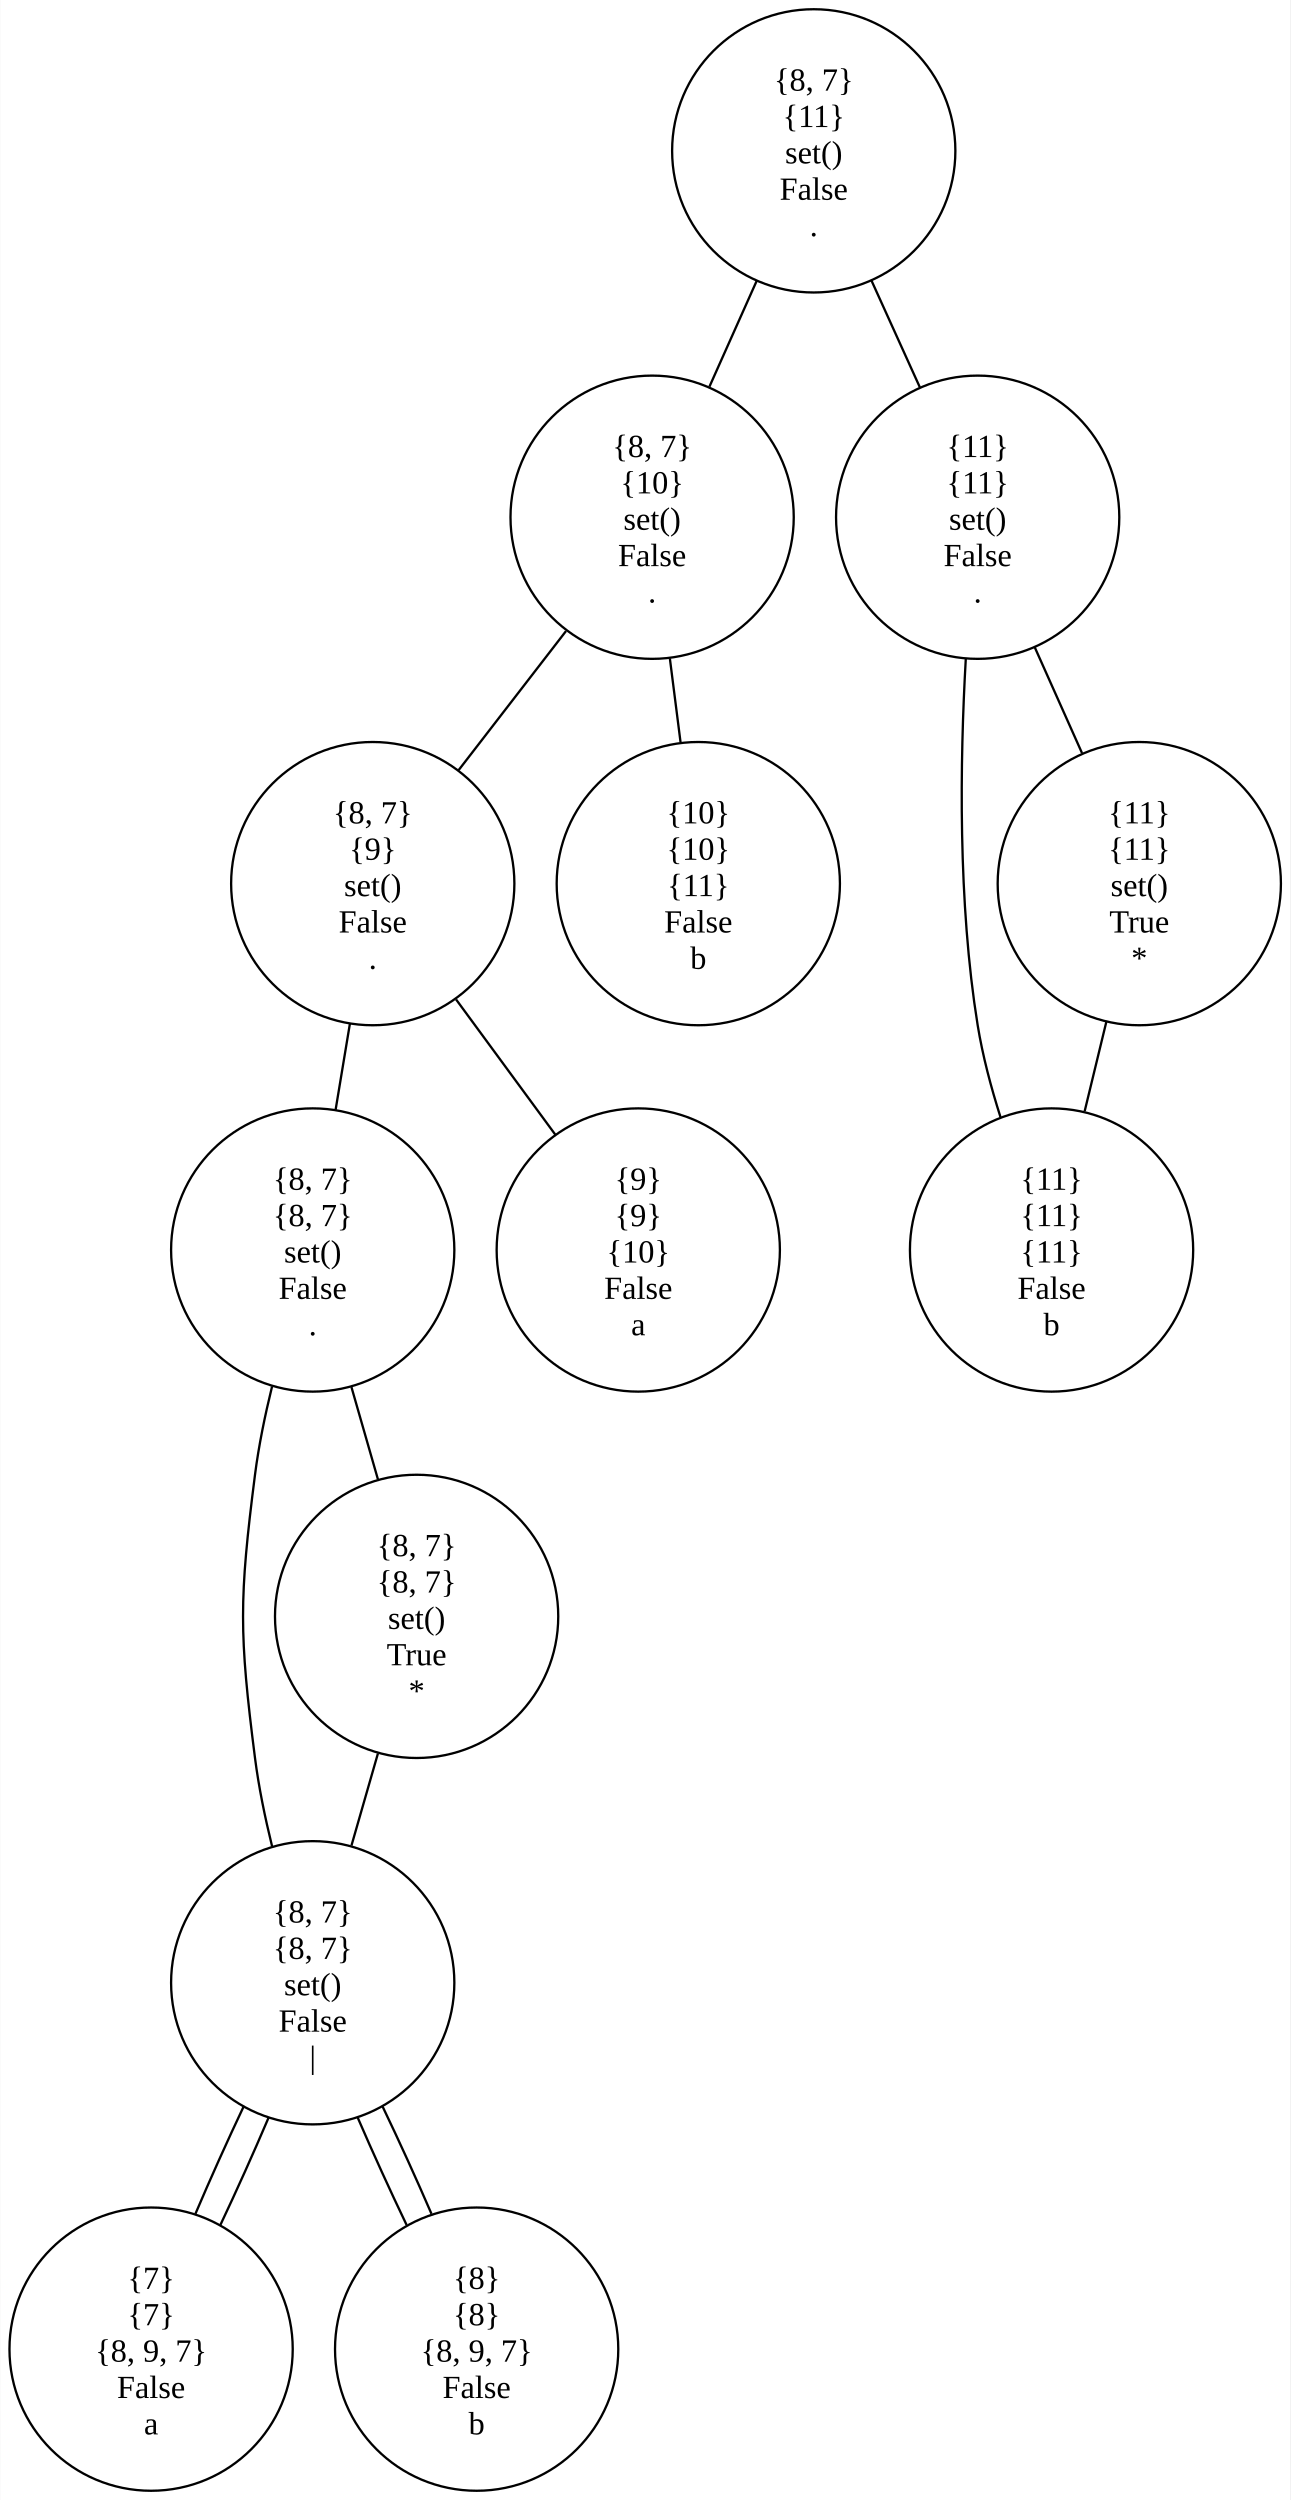
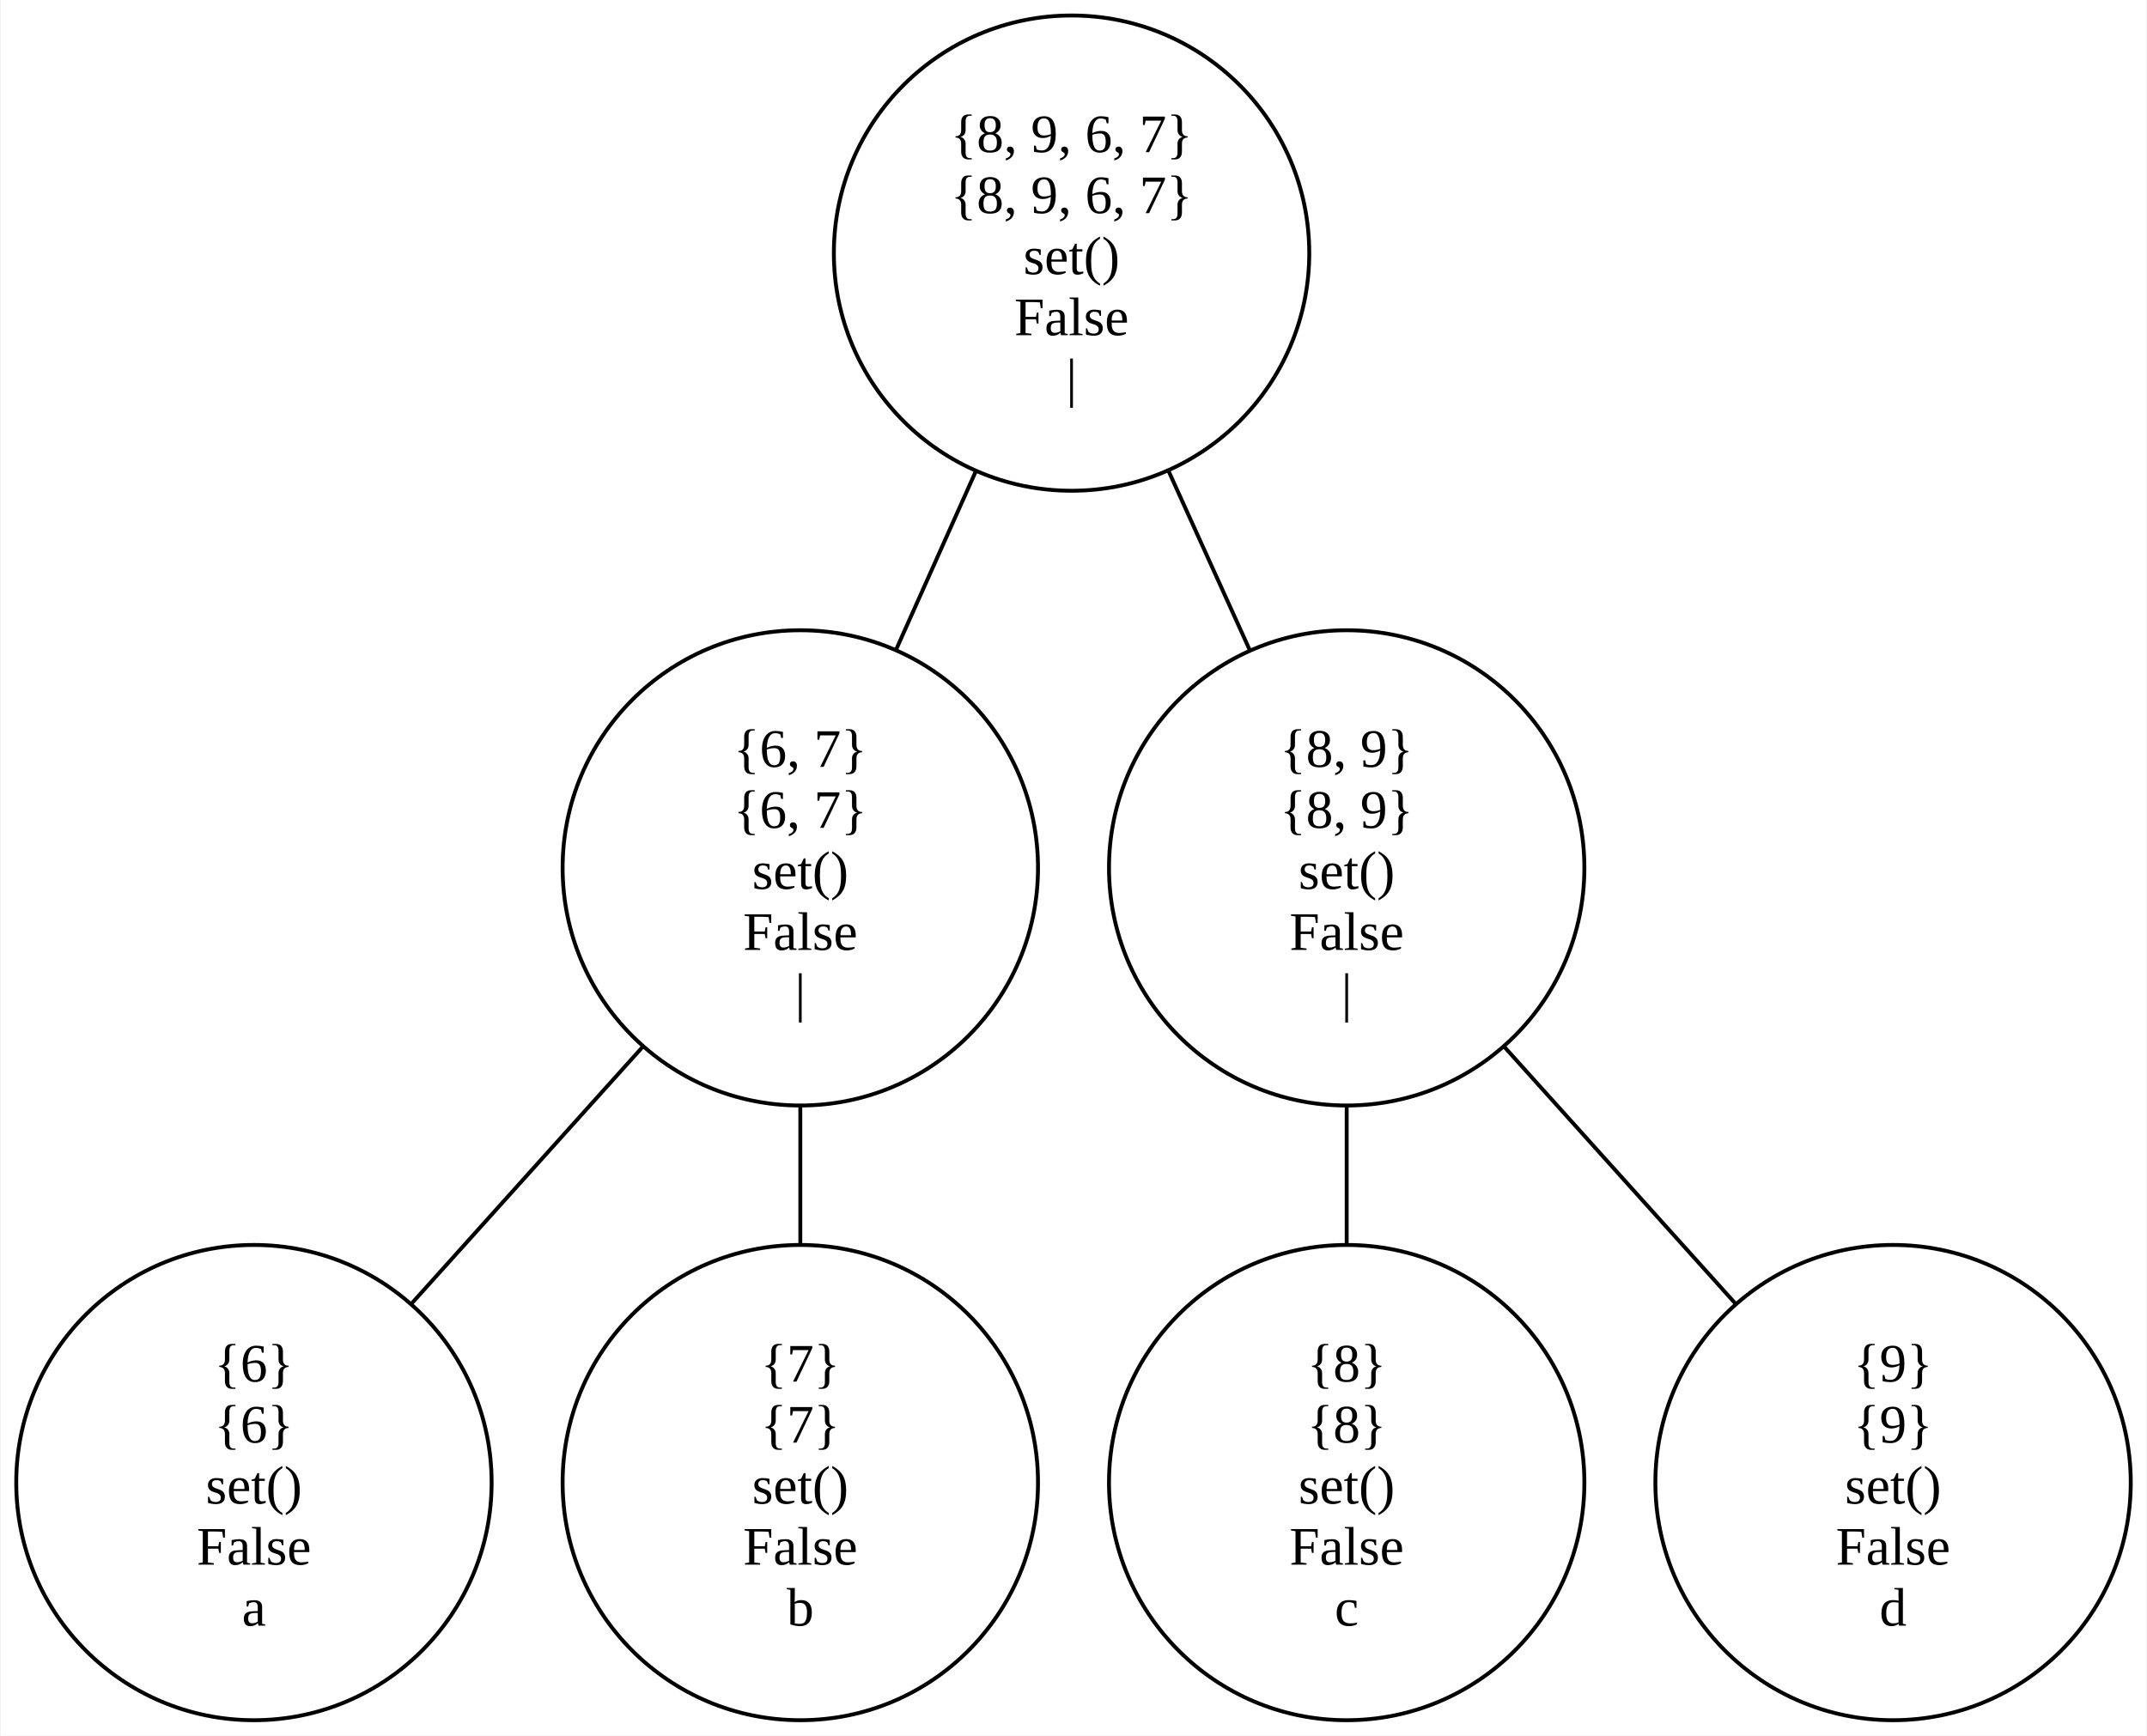
- <svg xmlns="http://www.w3.org/2000/svg" width="559pt" height="1083pt" viewBox="0.00 0.00 558.68 1082.78">
-   <g id="graph0" class="graph" transform="scale(1 1) rotate(0) translate(4 1078.78)">
-     <polygon fill="white" stroke="none" points="-4,4 -4,-1078.78 554.68,-1078.78 554.68,4 -4,4" />
+ <svg xmlns="http://www.w3.org/2000/svg" width="554pt" height="448pt" viewBox="0.00 0.00 553.68 448.05">
+   <g id="graph0" class="graph" transform="scale(1 1) rotate(0) translate(4 444.05)">
+     <polygon fill="white" stroke="none" points="-4,4 -4,-444.05 549.68,-444.05 549.68,4 -4,4" />
    <g id="node1" class="node">
-       <ellipse fill="none" stroke="black" cx="348.34" cy="-1013.44" rx="61.34" ry="61.34" />
-       <text text-anchor="middle" x="348.34" y="-1039.51" font-family="Times New Roman,serif" font-size="14.00">{8, 7}</text>
-       <text text-anchor="middle" x="348.34" y="-1023.76" font-family="Times New Roman,serif" font-size="14.00">{11}</text>
-       <text text-anchor="middle" x="348.34" y="-1008.01" font-family="Times New Roman,serif" font-size="14.00">set()</text>
-       <text text-anchor="middle" x="348.34" y="-992.26" font-family="Times New Roman,serif" font-size="14.00">False</text>
-       <text text-anchor="middle" x="348.34" y="-976.51" font-family="Times New Roman,serif" font-size="14.00">.</text>
+       <ellipse fill="none" stroke="black" cx="272.34" cy="-378.71" rx="61.34" ry="61.34" />
+       <text text-anchor="middle" x="272.34" y="-404.78" font-family="Times New Roman,serif" font-size="14.00">{8, 9, 6, 7}</text>
+       <text text-anchor="middle" x="272.34" y="-389.03" font-family="Times New Roman,serif" font-size="14.00">{8, 9, 6, 7}</text>
+       <text text-anchor="middle" x="272.34" y="-373.28" font-family="Times New Roman,serif" font-size="14.00">set()</text>
+       <text text-anchor="middle" x="272.34" y="-357.53" font-family="Times New Roman,serif" font-size="14.00">False</text>
+       <text text-anchor="middle" x="272.34" y="-341.78" font-family="Times New Roman,serif" font-size="14.00">|</text>
    </g>
    <g id="node2" class="node">
-       <ellipse fill="none" stroke="black" cx="278.34" cy="-854.76" rx="61.34" ry="61.34" />
-       <text text-anchor="middle" x="278.34" y="-880.83" font-family="Times New Roman,serif" font-size="14.00">{8, 7}</text>
-       <text text-anchor="middle" x="278.34" y="-865.08" font-family="Times New Roman,serif" font-size="14.00">{10}</text>
-       <text text-anchor="middle" x="278.34" y="-849.33" font-family="Times New Roman,serif" font-size="14.00">set()</text>
-       <text text-anchor="middle" x="278.34" y="-833.58" font-family="Times New Roman,serif" font-size="14.00">False</text>
-       <text text-anchor="middle" x="278.34" y="-817.83" font-family="Times New Roman,serif" font-size="14.00">.</text>
+       <ellipse fill="none" stroke="black" cx="202.34" cy="-220.02" rx="61.34" ry="61.34" />
+       <text text-anchor="middle" x="202.34" y="-246.1" font-family="Times New Roman,serif" font-size="14.00">{6, 7}</text>
+       <text text-anchor="middle" x="202.34" y="-230.35" font-family="Times New Roman,serif" font-size="14.00">{6, 7}</text>
+       <text text-anchor="middle" x="202.34" y="-214.6" font-family="Times New Roman,serif" font-size="14.00">set()</text>
+       <text text-anchor="middle" x="202.34" y="-198.85" font-family="Times New Roman,serif" font-size="14.00">False</text>
+       <text text-anchor="middle" x="202.34" y="-183.1" font-family="Times New Roman,serif" font-size="14.00">|</text>
    </g>
    <g id="edge1" class="edge">
-       <path fill="none" stroke="black" d="M323.66,-957.2C317.01,-942.31 309.81,-926.2 303.15,-911.29" />
+       <path fill="none" stroke="black" d="M247.66,-322.47C241.01,-307.58 233.81,-291.46 227.15,-276.56" />
    </g>
-     <g id="node11" class="node">
-       <ellipse fill="none" stroke="black" cx="419.34" cy="-854.76" rx="61.34" ry="61.34" />
-       <text text-anchor="middle" x="419.34" y="-880.83" font-family="Times New Roman,serif" font-size="14.00">{11}</text>
-       <text text-anchor="middle" x="419.34" y="-865.08" font-family="Times New Roman,serif" font-size="14.00">{11}</text>
-       <text text-anchor="middle" x="419.34" y="-849.33" font-family="Times New Roman,serif" font-size="14.00">set()</text>
-       <text text-anchor="middle" x="419.34" y="-833.58" font-family="Times New Roman,serif" font-size="14.00">False</text>
-       <text text-anchor="middle" x="419.34" y="-817.83" font-family="Times New Roman,serif" font-size="14.00">.</text>
+     <g id="node5" class="node">
+       <ellipse fill="none" stroke="black" cx="343.34" cy="-220.02" rx="61.34" ry="61.34" />
+       <text text-anchor="middle" x="343.34" y="-246.1" font-family="Times New Roman,serif" font-size="14.00">{8, 9}</text>
+       <text text-anchor="middle" x="343.34" y="-230.35" font-family="Times New Roman,serif" font-size="14.00">{8, 9}</text>
+       <text text-anchor="middle" x="343.34" y="-214.6" font-family="Times New Roman,serif" font-size="14.00">set()</text>
+       <text text-anchor="middle" x="343.34" y="-198.85" font-family="Times New Roman,serif" font-size="14.00">False</text>
+       <text text-anchor="middle" x="343.34" y="-183.1" font-family="Times New Roman,serif" font-size="14.00">|</text>
    </g>
-     <g id="edge13" class="edge">
-       <path fill="none" stroke="black" d="M373.37,-957.2C380.16,-942.22 387.51,-926.01 394.3,-911.03" />
+     <g id="edge4" class="edge">
+       <path fill="none" stroke="black" d="M297.37,-322.47C304.16,-307.49 311.51,-291.27 318.3,-276.29" />
    </g>
    <g id="node3" class="node">
-       <ellipse fill="none" stroke="black" cx="157.34" cy="-696.07" rx="61.34" ry="61.34" />
-       <text text-anchor="middle" x="157.34" y="-722.15" font-family="Times New Roman,serif" font-size="14.00">{8, 7}</text>
-       <text text-anchor="middle" x="157.34" y="-706.4" font-family="Times New Roman,serif" font-size="14.00">{9}</text>
-       <text text-anchor="middle" x="157.34" y="-690.65" font-family="Times New Roman,serif" font-size="14.00">set()</text>
-       <text text-anchor="middle" x="157.34" y="-674.9" font-family="Times New Roman,serif" font-size="14.00">False</text>
-       <text text-anchor="middle" x="157.34" y="-659.15" font-family="Times New Roman,serif" font-size="14.00">.</text>
-     </g>
-     <g id="edge2" class="edge">
-       <path fill="none" stroke="black" d="M241.05,-805.47C226.26,-786.32 209.29,-764.34 194.51,-745.2" />
-     </g>
-     <g id="node10" class="node">
-       <ellipse fill="none" stroke="black" cx="298.34" cy="-696.07" rx="61.34" ry="61.34" />
-       <text text-anchor="middle" x="298.34" y="-722.15" font-family="Times New Roman,serif" font-size="14.00">{10}</text>
-       <text text-anchor="middle" x="298.34" y="-706.4" font-family="Times New Roman,serif" font-size="14.00">{10}</text>
-       <text text-anchor="middle" x="298.34" y="-690.65" font-family="Times New Roman,serif" font-size="14.00">{11}</text>
-       <text text-anchor="middle" x="298.34" y="-674.9" font-family="Times New Roman,serif" font-size="14.00">False</text>
-       <text text-anchor="middle" x="298.34" y="-659.15" font-family="Times New Roman,serif" font-size="14.00">b</text>
-     </g>
-     <g id="edge12" class="edge">
-       <path fill="none" stroke="black" d="M286.02,-793.63C287.54,-781.72 289.13,-769.21 290.65,-757.3" />
-     </g>
-     <g id="node4" class="node">
-       <ellipse fill="none" stroke="black" cx="131.34" cy="-537.39" rx="61.34" ry="61.34" />
-       <text text-anchor="middle" x="131.34" y="-563.47" font-family="Times New Roman,serif" font-size="14.00">{8, 7}</text>
-       <text text-anchor="middle" x="131.34" y="-547.72" font-family="Times New Roman,serif" font-size="14.00">{8, 7}</text>
-       <text text-anchor="middle" x="131.34" y="-531.97" font-family="Times New Roman,serif" font-size="14.00">set()</text>
-       <text text-anchor="middle" x="131.34" y="-516.22" font-family="Times New Roman,serif" font-size="14.00">False</text>
-       <text text-anchor="middle" x="131.34" y="-500.47" font-family="Times New Roman,serif" font-size="14.00">.</text>
-     </g>
-     <g id="edge3" class="edge">
-       <path fill="none" stroke="black" d="M147.44,-635.39C145.41,-623.2 143.28,-610.36 141.26,-598.17" />
-     </g>
-     <g id="node9" class="node">
-       <ellipse fill="none" stroke="black" cx="272.34" cy="-537.39" rx="61.34" ry="61.34" />
-       <text text-anchor="middle" x="272.34" y="-563.47" font-family="Times New Roman,serif" font-size="14.00">{9}</text>
-       <text text-anchor="middle" x="272.34" y="-547.72" font-family="Times New Roman,serif" font-size="14.00">{9}</text>
-       <text text-anchor="middle" x="272.34" y="-531.97" font-family="Times New Roman,serif" font-size="14.00">{10}</text>
-       <text text-anchor="middle" x="272.34" y="-516.22" font-family="Times New Roman,serif" font-size="14.00">False</text>
-       <text text-anchor="middle" x="272.34" y="-500.47" font-family="Times New Roman,serif" font-size="14.00">a</text>
-     </g>
-     <g id="edge11" class="edge">
-       <path fill="none" stroke="black" d="M193.41,-645.93C207.11,-627.26 222.71,-606.01 236.4,-587.36" />
-     </g>
-     <g id="node5" class="node">
-       <ellipse fill="none" stroke="black" cx="131.34" cy="-220.02" rx="61.34" ry="61.34" />
-       <text text-anchor="middle" x="131.34" y="-246.1" font-family="Times New Roman,serif" font-size="14.00">{8, 7}</text>
-       <text text-anchor="middle" x="131.34" y="-230.35" font-family="Times New Roman,serif" font-size="14.00">{8, 7}</text>
-       <text text-anchor="middle" x="131.34" y="-214.6" font-family="Times New Roman,serif" font-size="14.00">set()</text>
-       <text text-anchor="middle" x="131.34" y="-198.85" font-family="Times New Roman,serif" font-size="14.00">False</text>
-       <text text-anchor="middle" x="131.34" y="-183.1" font-family="Times New Roman,serif" font-size="14.00">|</text>
-     </g>
-     <g id="edge4" class="edge">
-       <path fill="none" stroke="black" d="M113.73,-478.27C110.66,-465.77 107.94,-452.56 106.34,-440.05 99.44,-385.96 99.44,-371.45 106.34,-317.37 107.94,-304.85 110.66,-291.64 113.73,-279.15" />
-     </g>
-     <g id="node8" class="node">
-       <ellipse fill="none" stroke="black" cx="176.34" cy="-378.71" rx="61.34" ry="61.34" />
-       <text text-anchor="middle" x="176.34" y="-404.78" font-family="Times New Roman,serif" font-size="14.00">{8, 7}</text>
-       <text text-anchor="middle" x="176.34" y="-389.03" font-family="Times New Roman,serif" font-size="14.00">{8, 7}</text>
-       <text text-anchor="middle" x="176.34" y="-373.28" font-family="Times New Roman,serif" font-size="14.00">set()</text>
-       <text text-anchor="middle" x="176.34" y="-357.53" font-family="Times New Roman,serif" font-size="14.00">True</text>
-       <text text-anchor="middle" x="176.34" y="-341.78" font-family="Times New Roman,serif" font-size="14.00">*</text>
-     </g>
-     <g id="edge7" class="edge">
-       <path fill="none" stroke="black" d="M148.1,-478.05C151.85,-465 155.82,-451.15 159.57,-438.1" />
-     </g>
-     <g id="node6" class="node">
      <ellipse fill="none" stroke="black" cx="61.34" cy="-61.34" rx="61.34" ry="61.34" />
-       <text text-anchor="middle" x="61.34" y="-87.42" font-family="Times New Roman,serif" font-size="14.00">{7}</text>
-       <text text-anchor="middle" x="61.34" y="-71.67" font-family="Times New Roman,serif" font-size="14.00">{7}</text>
-       <text text-anchor="middle" x="61.34" y="-55.92" font-family="Times New Roman,serif" font-size="14.00">{8, 9, 7}</text>
+       <text text-anchor="middle" x="61.34" y="-87.42" font-family="Times New Roman,serif" font-size="14.00">{6}</text>
+       <text text-anchor="middle" x="61.34" y="-71.67" font-family="Times New Roman,serif" font-size="14.00">{6}</text>
+       <text text-anchor="middle" x="61.34" y="-55.92" font-family="Times New Roman,serif" font-size="14.00">set()</text>
      <text text-anchor="middle" x="61.34" y="-40.17" font-family="Times New Roman,serif" font-size="14.00">False</text>
      <text text-anchor="middle" x="61.34" y="-24.42" font-family="Times New Roman,serif" font-size="14.00">a</text>
    </g>
-     <g id="edge5" class="edge">
-       <path fill="none" stroke="black" d="M101.42,-166.42C94.35,-151.48 87.01,-135.14 80.53,-119.93" />
+     <g id="edge2" class="edge">
+       <path fill="none" stroke="black" d="M161.56,-173.71C142.85,-152.92 120.73,-128.33 102.03,-107.56" />
    </g>
-     <g id="edge9" class="edge">
-       <path fill="none" stroke="black" d="M112.21,-161.57C105.74,-146.37 98.41,-130.05 91.34,-115.11" />
-     </g>
-     <g id="node7" class="node">
+     <g id="node4" class="node">
      <ellipse fill="none" stroke="black" cx="202.34" cy="-61.34" rx="61.34" ry="61.34" />
-       <text text-anchor="middle" x="202.34" y="-87.42" font-family="Times New Roman,serif" font-size="14.00">{8}</text>
-       <text text-anchor="middle" x="202.34" y="-71.67" font-family="Times New Roman,serif" font-size="14.00">{8}</text>
-       <text text-anchor="middle" x="202.34" y="-55.92" font-family="Times New Roman,serif" font-size="14.00">{8, 9, 7}</text>
+       <text text-anchor="middle" x="202.34" y="-87.42" font-family="Times New Roman,serif" font-size="14.00">{7}</text>
+       <text text-anchor="middle" x="202.34" y="-71.67" font-family="Times New Roman,serif" font-size="14.00">{7}</text>
+       <text text-anchor="middle" x="202.34" y="-55.92" font-family="Times New Roman,serif" font-size="14.00">set()</text>
      <text text-anchor="middle" x="202.34" y="-40.17" font-family="Times New Roman,serif" font-size="14.00">False</text>
      <text text-anchor="middle" x="202.34" y="-24.42" font-family="Times New Roman,serif" font-size="14.00">b</text>
    </g>
+     <g id="edge3" class="edge">
+       <path fill="none" stroke="black" d="M202.34,-158.45C202.34,-146.82 202.34,-134.64 202.34,-123.02" />
+     </g>
+     <g id="node6" class="node">
+       <ellipse fill="none" stroke="black" cx="343.34" cy="-61.34" rx="61.34" ry="61.34" />
+       <text text-anchor="middle" x="343.34" y="-87.42" font-family="Times New Roman,serif" font-size="14.00">{8}</text>
+       <text text-anchor="middle" x="343.34" y="-71.67" font-family="Times New Roman,serif" font-size="14.00">{8}</text>
+       <text text-anchor="middle" x="343.34" y="-55.92" font-family="Times New Roman,serif" font-size="14.00">set()</text>
+       <text text-anchor="middle" x="343.34" y="-40.17" font-family="Times New Roman,serif" font-size="14.00">False</text>
+       <text text-anchor="middle" x="343.34" y="-24.42" font-family="Times New Roman,serif" font-size="14.00">c</text>
+     </g>
+     <g id="edge5" class="edge">
+       <path fill="none" stroke="black" d="M343.34,-158.45C343.34,-146.82 343.34,-134.64 343.34,-123.02" />
+     </g>
+     <g id="node7" class="node">
+       <ellipse fill="none" stroke="black" cx="484.34" cy="-61.34" rx="61.34" ry="61.34" />
+       <text text-anchor="middle" x="484.34" y="-87.42" font-family="Times New Roman,serif" font-size="14.00">{9}</text>
+       <text text-anchor="middle" x="484.34" y="-71.67" font-family="Times New Roman,serif" font-size="14.00">{9}</text>
+       <text text-anchor="middle" x="484.34" y="-55.92" font-family="Times New Roman,serif" font-size="14.00">set()</text>
+       <text text-anchor="middle" x="484.34" y="-40.17" font-family="Times New Roman,serif" font-size="14.00">False</text>
+       <text text-anchor="middle" x="484.34" y="-24.42" font-family="Times New Roman,serif" font-size="14.00">d</text>
+     </g>
    <g id="edge6" class="edge">
-       <path fill="none" stroke="black" d="M150.84,-161.57C157.41,-146.37 164.84,-130.05 172.01,-115.11" />
-     </g>
-     <g id="edge10" class="edge">
-       <path fill="none" stroke="black" d="M161.6,-166.42C168.77,-151.48 176.21,-135.14 182.78,-119.93" />
-     </g>
-     <g id="edge8" class="edge">
-       <path fill="none" stroke="black" d="M159.59,-319.36C155.84,-306.31 151.86,-292.47 148.11,-279.42" />
-     </g>
-     <g id="node12" class="node">
-       <ellipse fill="none" stroke="black" cx="451.34" cy="-537.39" rx="61.34" ry="61.34" />
-       <text text-anchor="middle" x="451.34" y="-563.47" font-family="Times New Roman,serif" font-size="14.00">{11}</text>
-       <text text-anchor="middle" x="451.34" y="-547.72" font-family="Times New Roman,serif" font-size="14.00">{11}</text>
-       <text text-anchor="middle" x="451.34" y="-531.97" font-family="Times New Roman,serif" font-size="14.00">{11}</text>
-       <text text-anchor="middle" x="451.34" y="-516.22" font-family="Times New Roman,serif" font-size="14.00">False</text>
-       <text text-anchor="middle" x="451.34" y="-500.47" font-family="Times New Roman,serif" font-size="14.00">b</text>
-     </g>
-     <g id="edge14" class="edge">
-       <path fill="none" stroke="black" d="M414.19,-793.38C411.66,-749.16 410.75,-687.85 419.34,-634.73 421.47,-621.6 425.12,-607.83 429.22,-594.94" />
-     </g>
-     <g id="node13" class="node">
-       <ellipse fill="none" stroke="black" cx="489.34" cy="-696.07" rx="61.34" ry="61.34" />
-       <text text-anchor="middle" x="489.34" y="-722.15" font-family="Times New Roman,serif" font-size="14.00">{11}</text>
-       <text text-anchor="middle" x="489.34" y="-706.4" font-family="Times New Roman,serif" font-size="14.00">{11}</text>
-       <text text-anchor="middle" x="489.34" y="-690.65" font-family="Times New Roman,serif" font-size="14.00">set()</text>
-       <text text-anchor="middle" x="489.34" y="-674.9" font-family="Times New Roman,serif" font-size="14.00">True</text>
-       <text text-anchor="middle" x="489.34" y="-659.15" font-family="Times New Roman,serif" font-size="14.00">*</text>
-     </g>
-     <g id="edge15" class="edge">
-       <path fill="none" stroke="black" d="M444.02,-798.52C450.67,-783.63 457.87,-767.51 464.53,-752.61" />
-     </g>
-     <g id="edge16" class="edge">
-       <path fill="none" stroke="black" d="M475.08,-636.28C472.01,-623.61 468.76,-610.2 465.68,-597.51" />
+       <path fill="none" stroke="black" d="M384.12,-173.71C402.83,-152.92 424.95,-128.33 443.65,-107.56" />
    </g>
  </g>
</svg>
